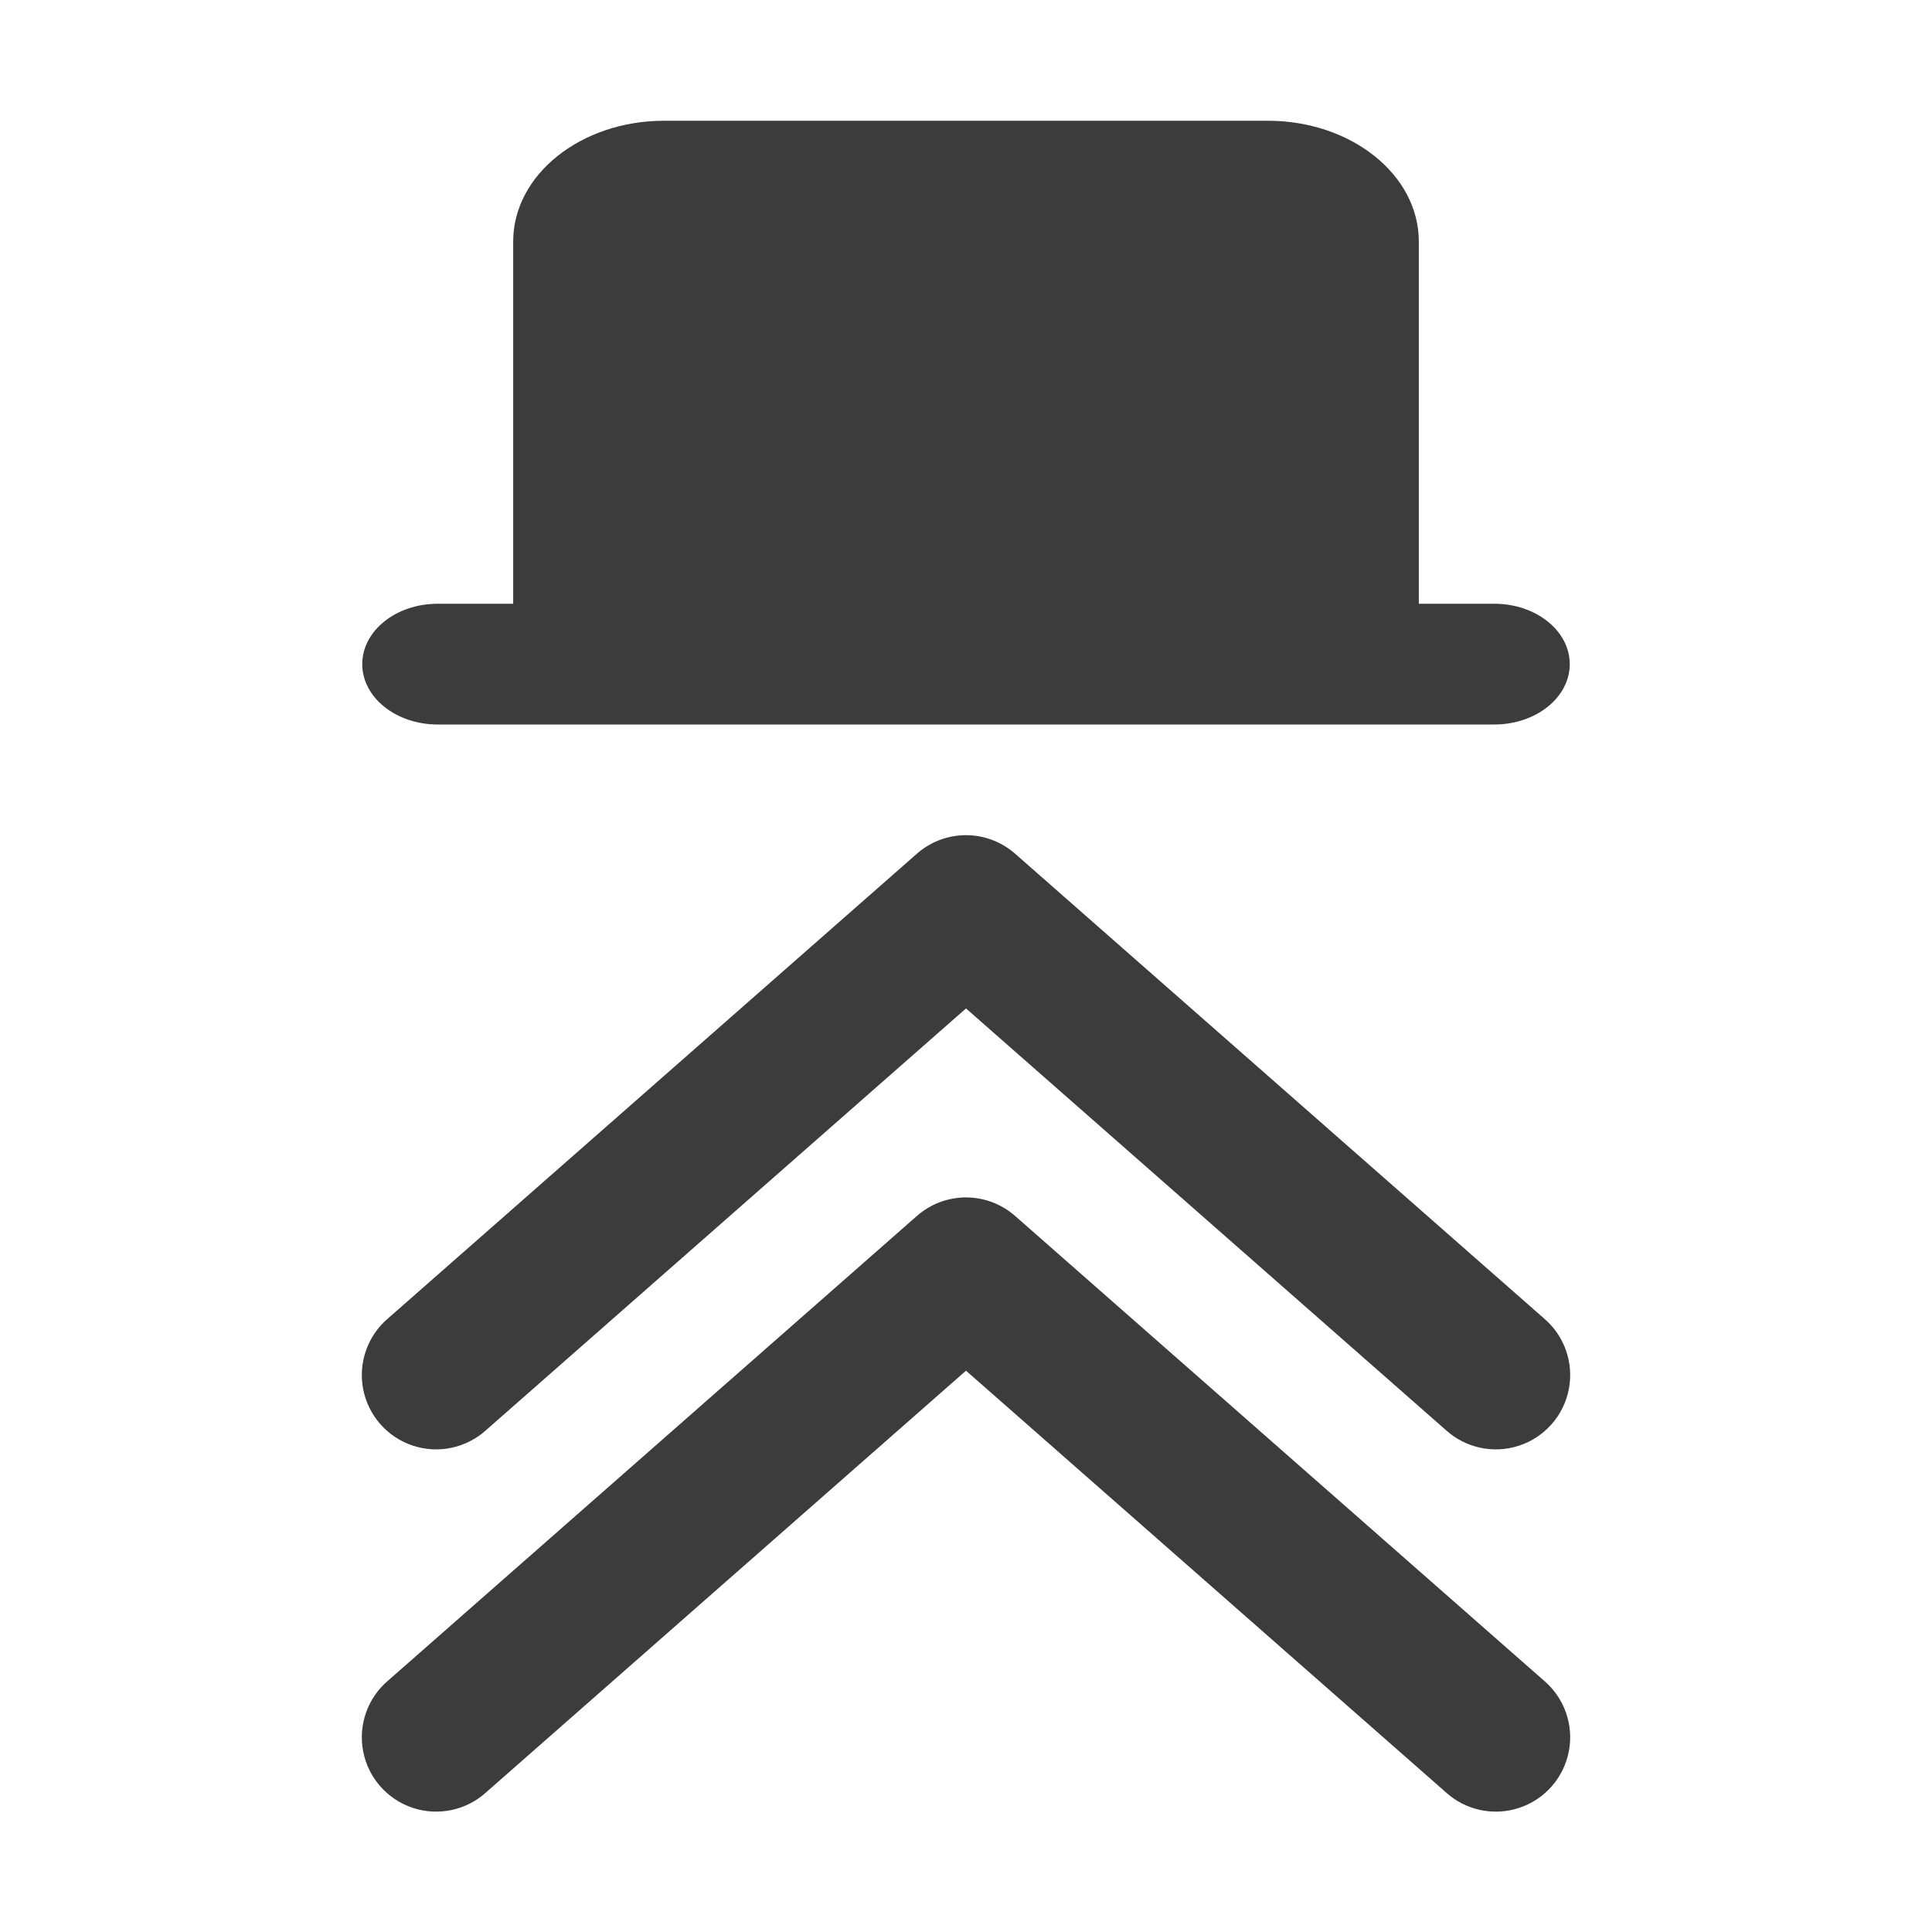
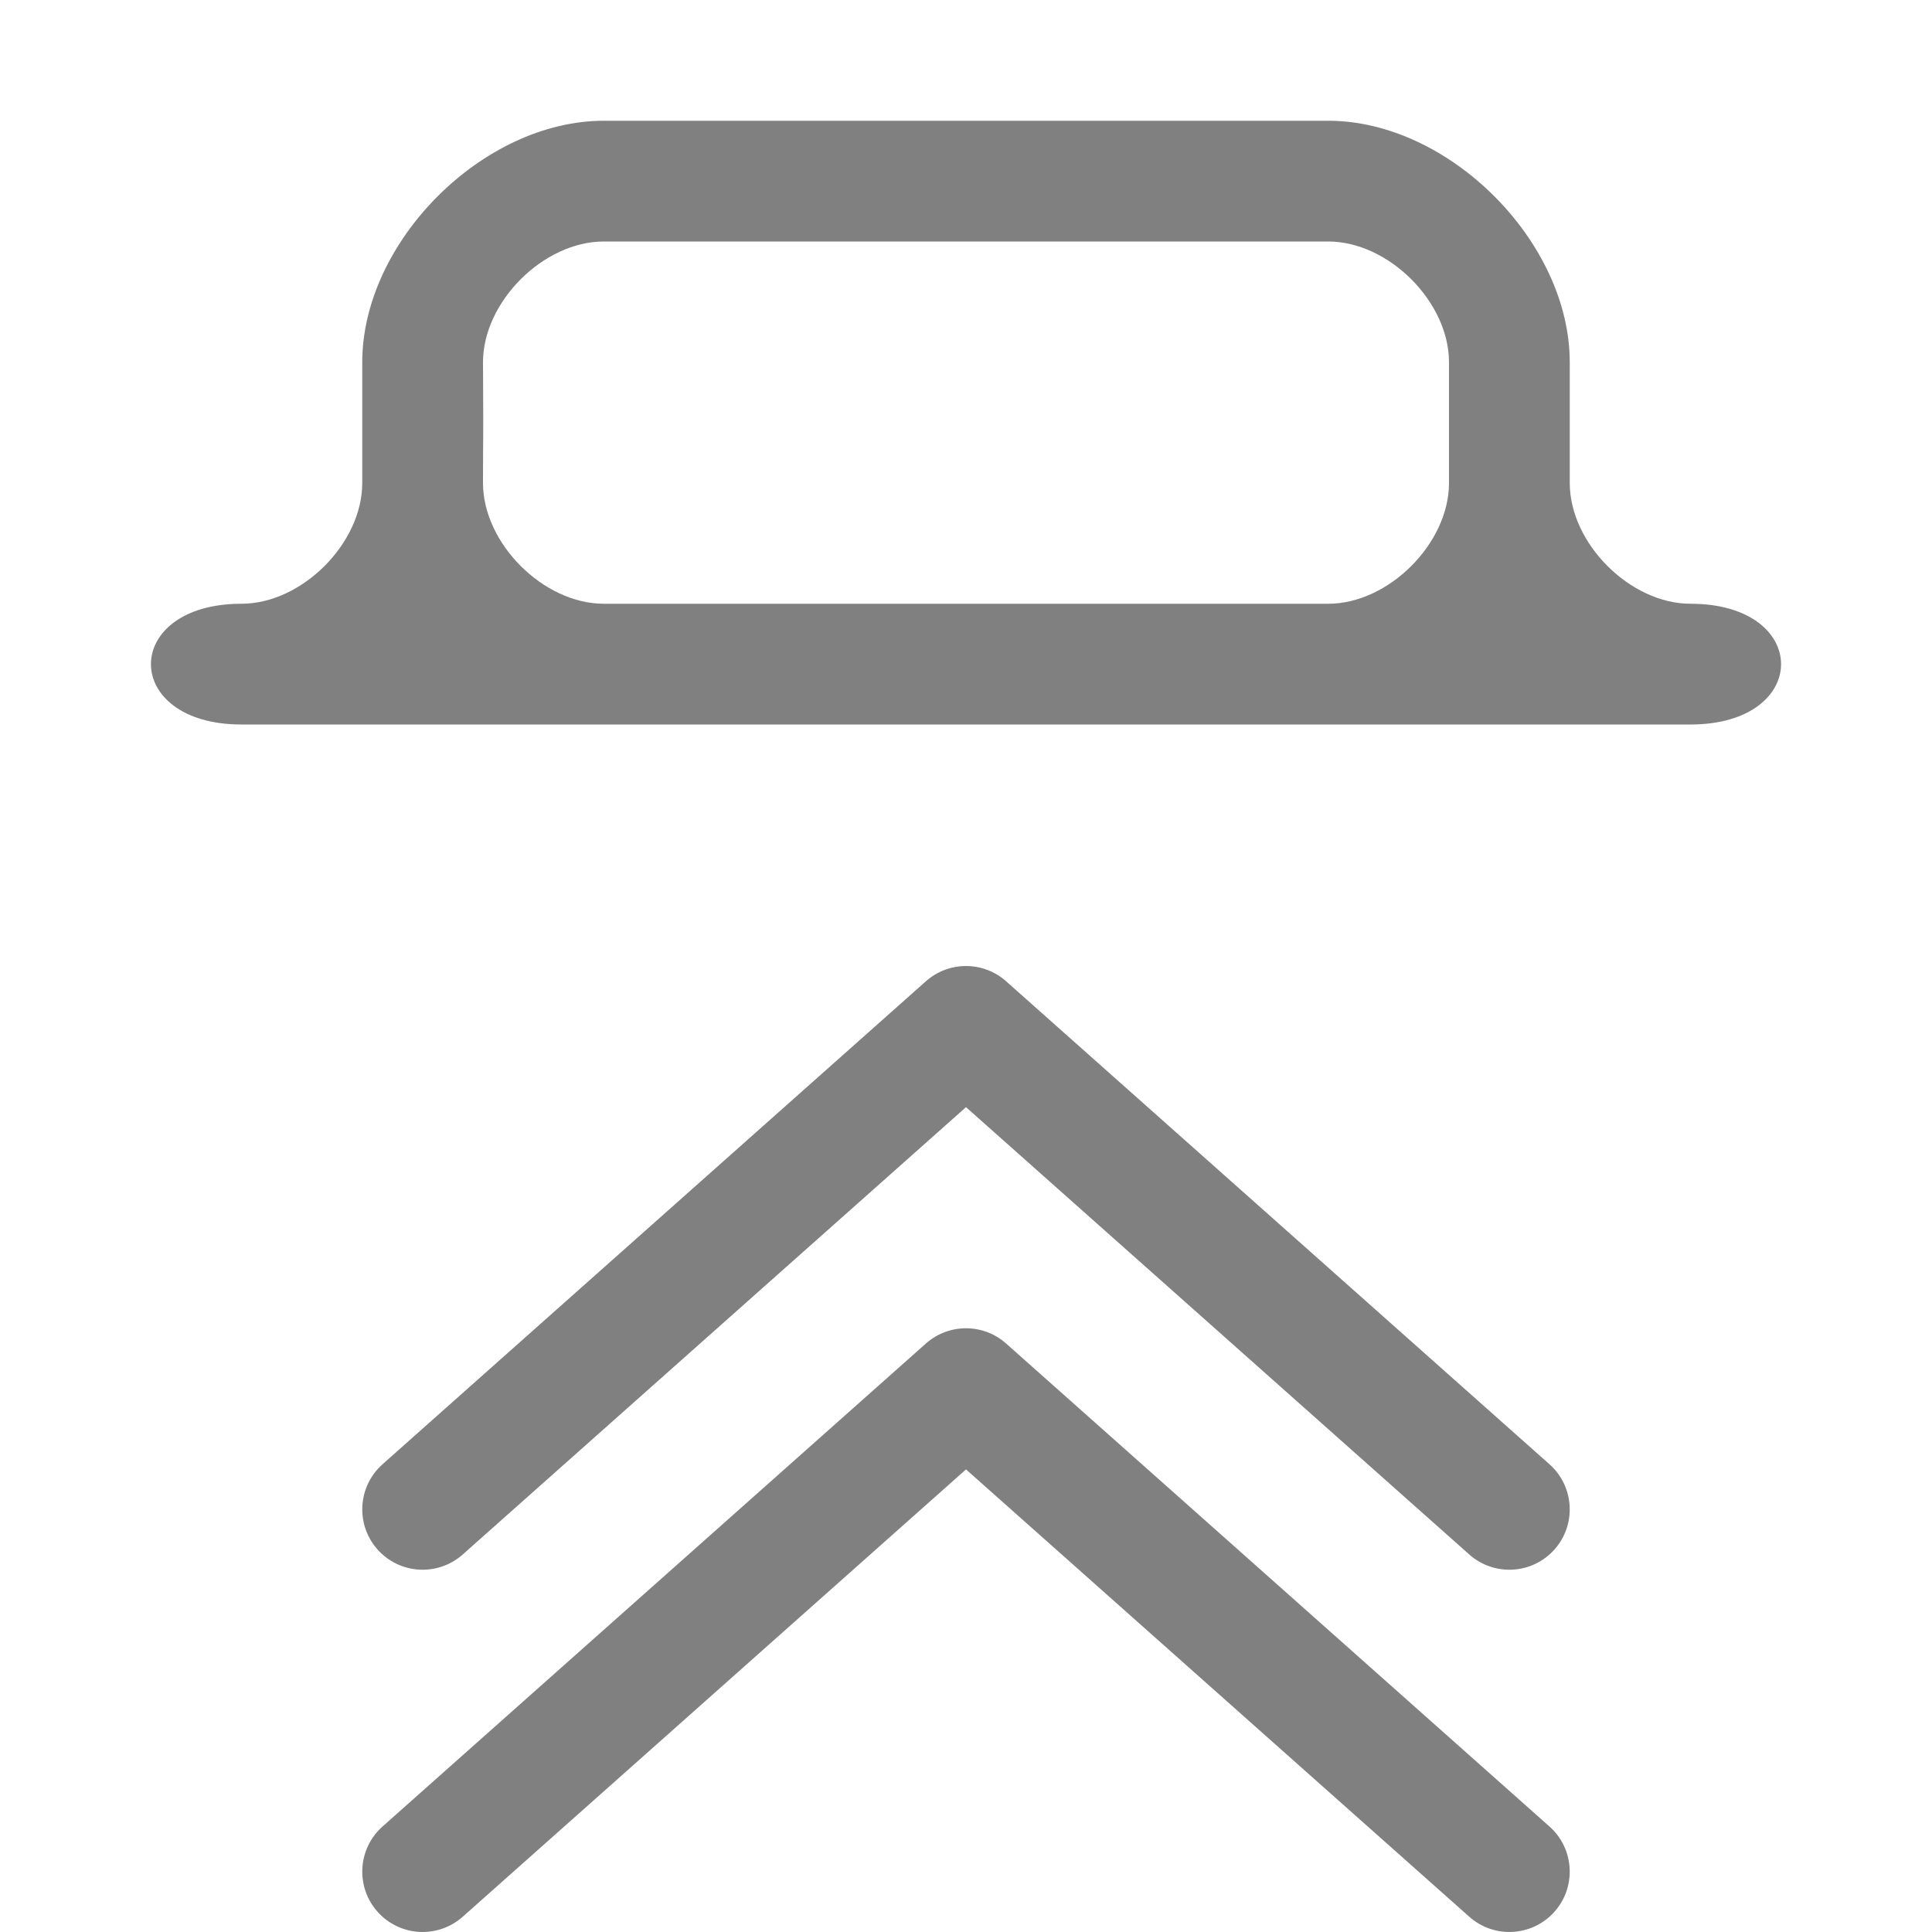
<svg xmlns="http://www.w3.org/2000/svg" width="96" height="96" viewBox="0 0 96 96" version="1.1" id="svg10">
  <defs id="defs14" />
-   <path d="M 74.25,30 H 70.5 V 12 A 7.5,6 0 0 0 63,6 H 33 a 7.5,6 0 0 0 -7.5,6 v 18 h -3.75 a 3.75,3 0 0 0 0,6 h 52.5 a 3.75,3 0 1 0 0,-6 z" id="path5" fill="context-fill" style="fill:#0c0c0d;fill-opacity:0.8" />
-   <path d="M 48.076,41.5 A 3.694,3.694 0 0 0 45.562,42.418 L 19.295,65.498 a 3.694,3.694 0 1 0 4.875,5.549 L 48,50.109 l 23.83,20.938 a 3.694,3.694 0 1 0 4.875,-5.549 L 50.438,42.418 A 3.694,3.694 0 0 0 48.076,41.5 Z" id="path917" fill="context-fill" style="fill:#0c0c0d;fill-opacity:0.8" />
-   <path d="M 48.076,59.5 A 3.694,3.694 0 0 0 45.562,60.418 L 19.295,83.498 a 3.694,3.694 0 1 0 4.875,5.549 L 48,68.109 l 23.83,20.938 a 3.694,3.694 0 1 0 4.875,-5.549 L 50.438,60.418 A 3.694,3.694 0 0 0 48.076,59.5 Z" id="path2002" fill="context-fill" style="fill:#0c0c0d;fill-opacity:0.8" />
+   <path style="color:#000000;fill:#808080;stroke-linecap:round;stroke-linejoin:round;-inkscape-stroke:none" d="m 20.824,77.994 a 3,3 0 0 1 -2.066,-1.002 3,3 0 0 1 0.25,-4.234 l 27,-24 a 3,3 0 0 1 3.984,0 l 27,24 a 3,3 0 0 1 0.25,4.234 3,3 0 0 1 -4.234,0.25 L 48,55.014 22.992,77.242 a 3,3 0 0 1 -2.168,0.752 z" id="path396" />
+   <path style="color:#000000;fill:#808080;stroke-linecap:round;stroke-linejoin:round;-inkscape-stroke:none" d="m 20.824,95.994 a 3,3 0 0 1 -2.066,-1.002 3,3 0 0 1 0.25,-4.234 l 27,-24 a 3,3 0 0 1 3.984,0 l 27,24 a 3,3 0 0 1 0.25,4.234 3,3 0 0 1 -4.234,0.25 L 48,73.014 22.992,95.242 a 3,3 0 0 1 -2.168,0.752 z" id="path396-3" />
+   <path style="color:#000000;opacity:0.994;fill:#808080;fill-opacity:1;stroke-linecap:round;stroke-linejoin:round;-inkscape-stroke:none" d="M 30,6 C 24,6 18,12 18,18 v 6 c 0,3 -3,6 -6,6 -6,0 -6,6 0,6 h 72 c 6,0 6,-6 0,-6 -3,0 -6,-3 -6,-6 V 18 C 78,12 72,6 66,6 Z m -6,12 c 0,-3 3,-6 6,-6 h 36 c 3,0 6,3 6,6 v 6 c 0,3 -3,6 -6,6 l -36,1e-6 C 27,30 24,27 24,24 c 0,-3 0.027,-1.109 0,-6 z" id="rect480" />
</svg>
